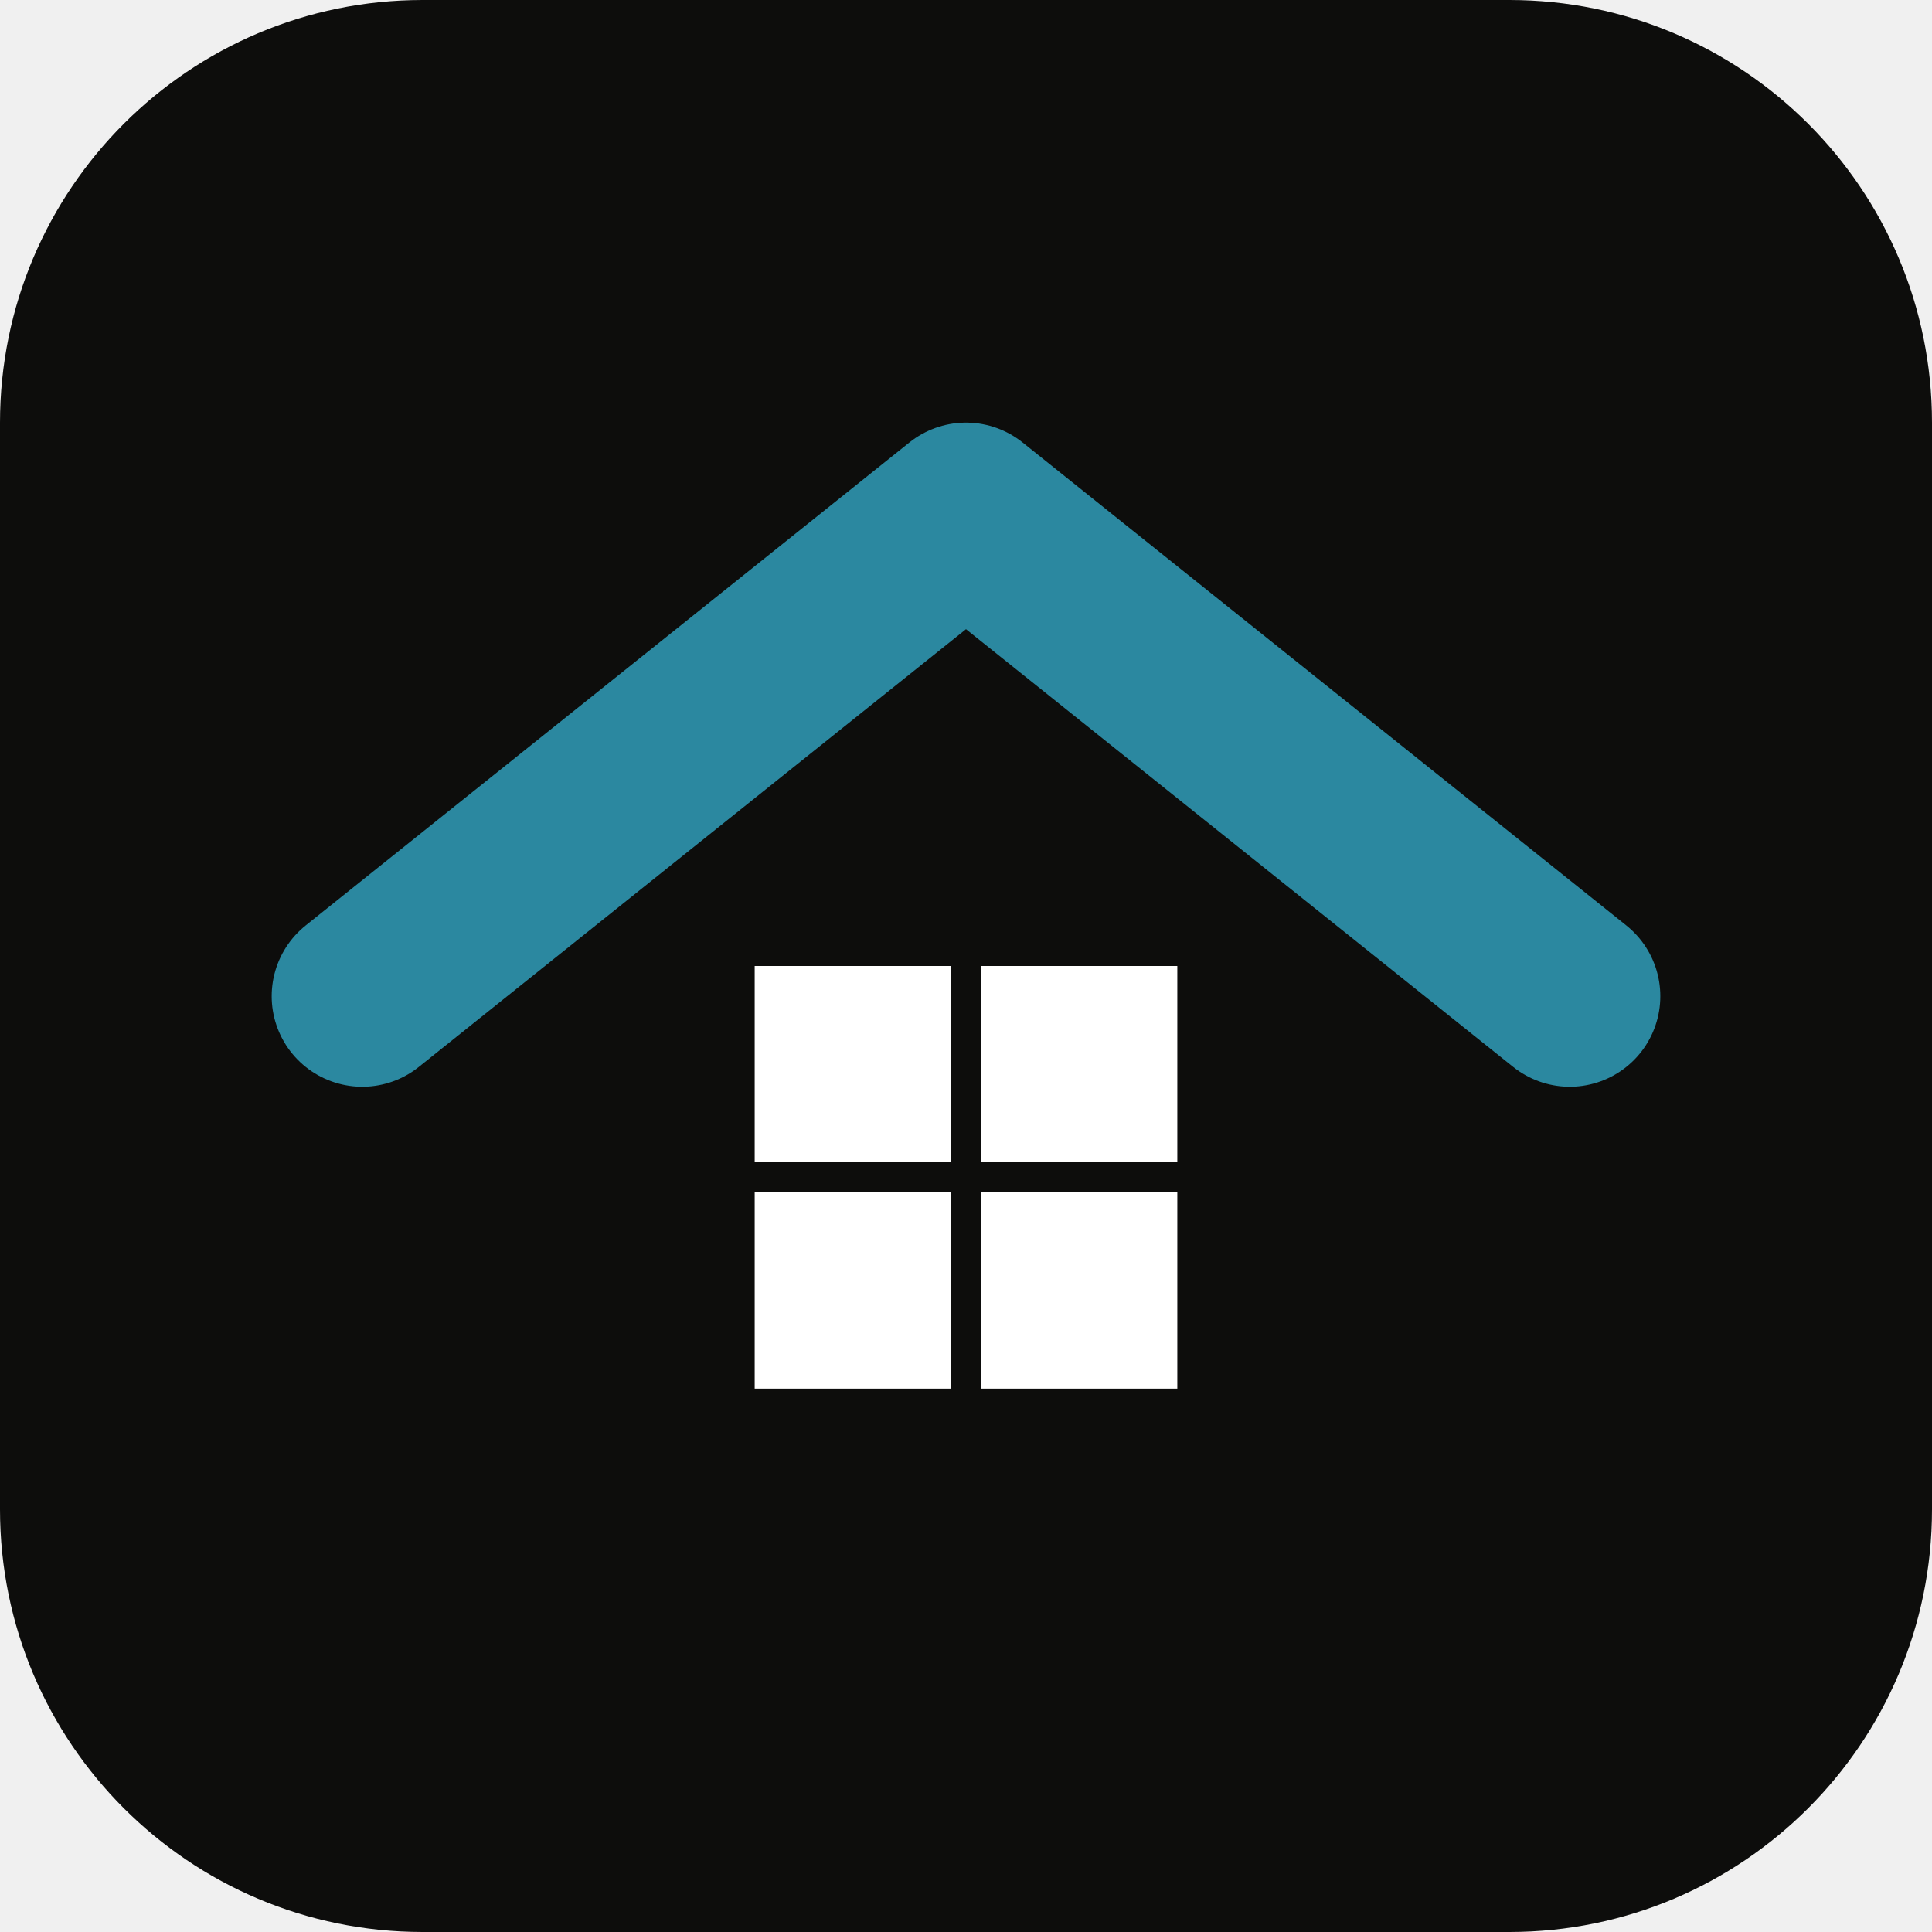
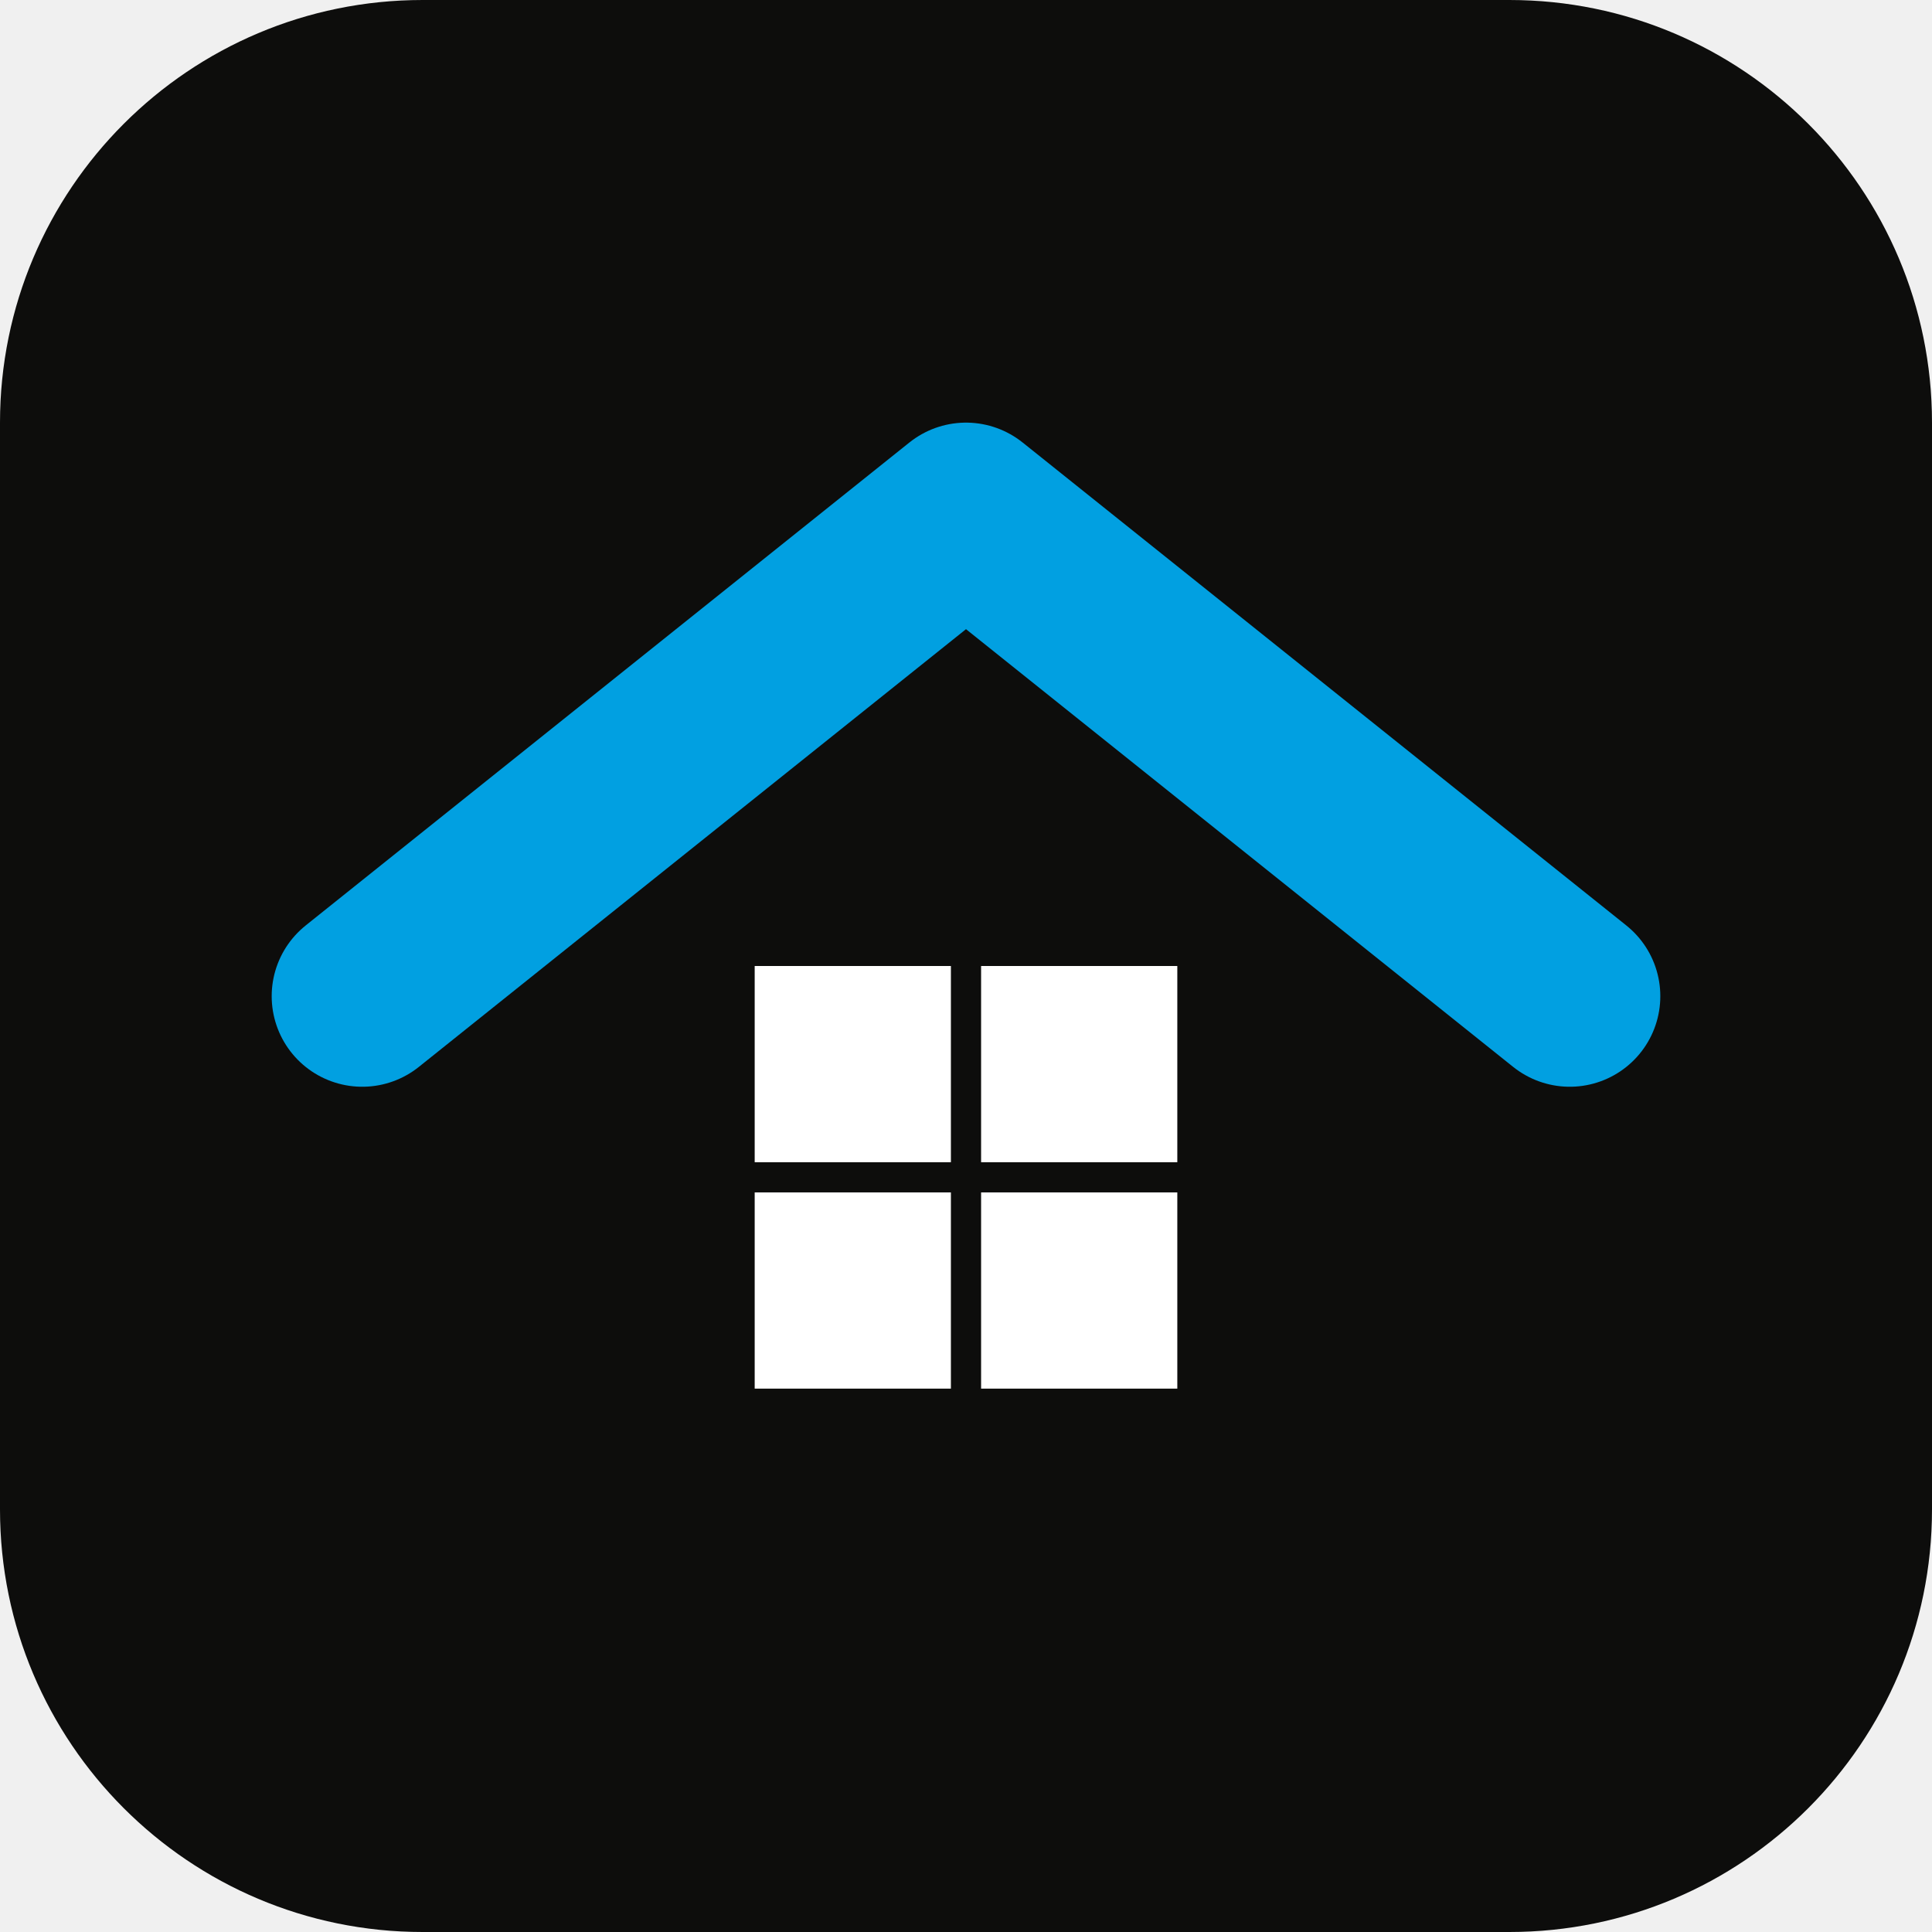
<svg xmlns="http://www.w3.org/2000/svg" viewBox="0 0 64 64">
  <rect width="64" height="64" rx="14" fill="#0d0d0c" />
-   <path d="M12 33 32 17l20 16" fill="none" stroke="#2b88a0" stroke-width="6" stroke-linecap="round" stroke-linejoin="round" />
+   <path d="M12 33 32 17l20 16" fill="none" stroke="#01a0e1" stroke-width="6" stroke-linecap="round" stroke-linejoin="round" />
  <path d="M25 32h6.5v6.5H25zM32.5 32H39v6.5h-6.5zM25 39.5h6.5V46H25zM32.5 39.5H39V46h-6.5z" fill="#ffffff" />
</svg>
